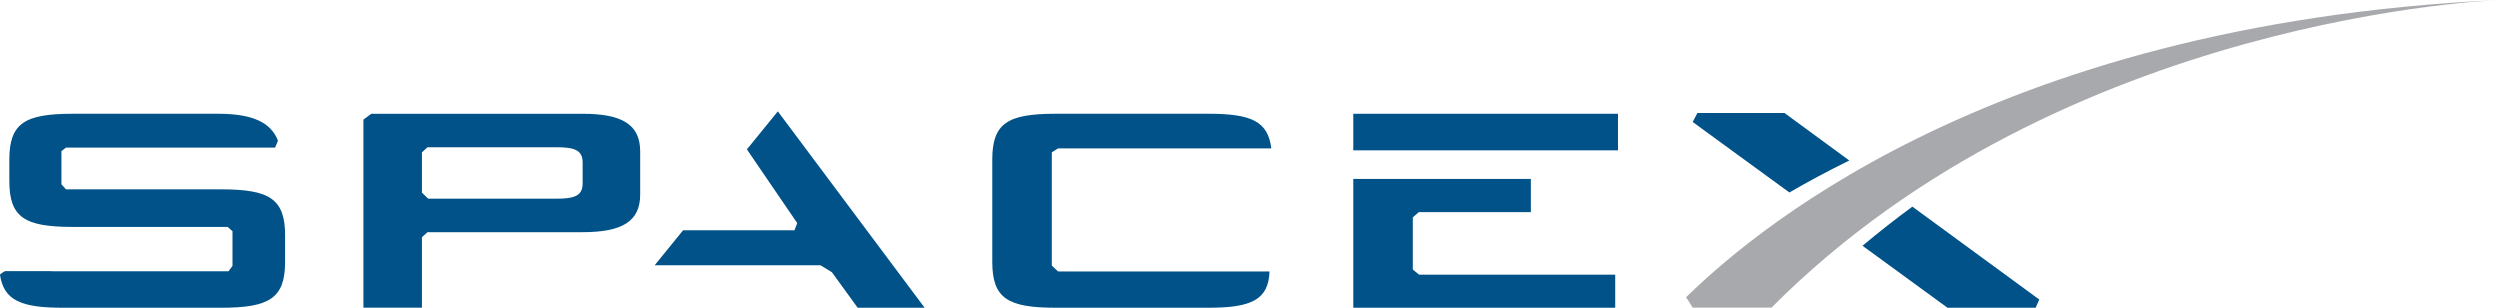
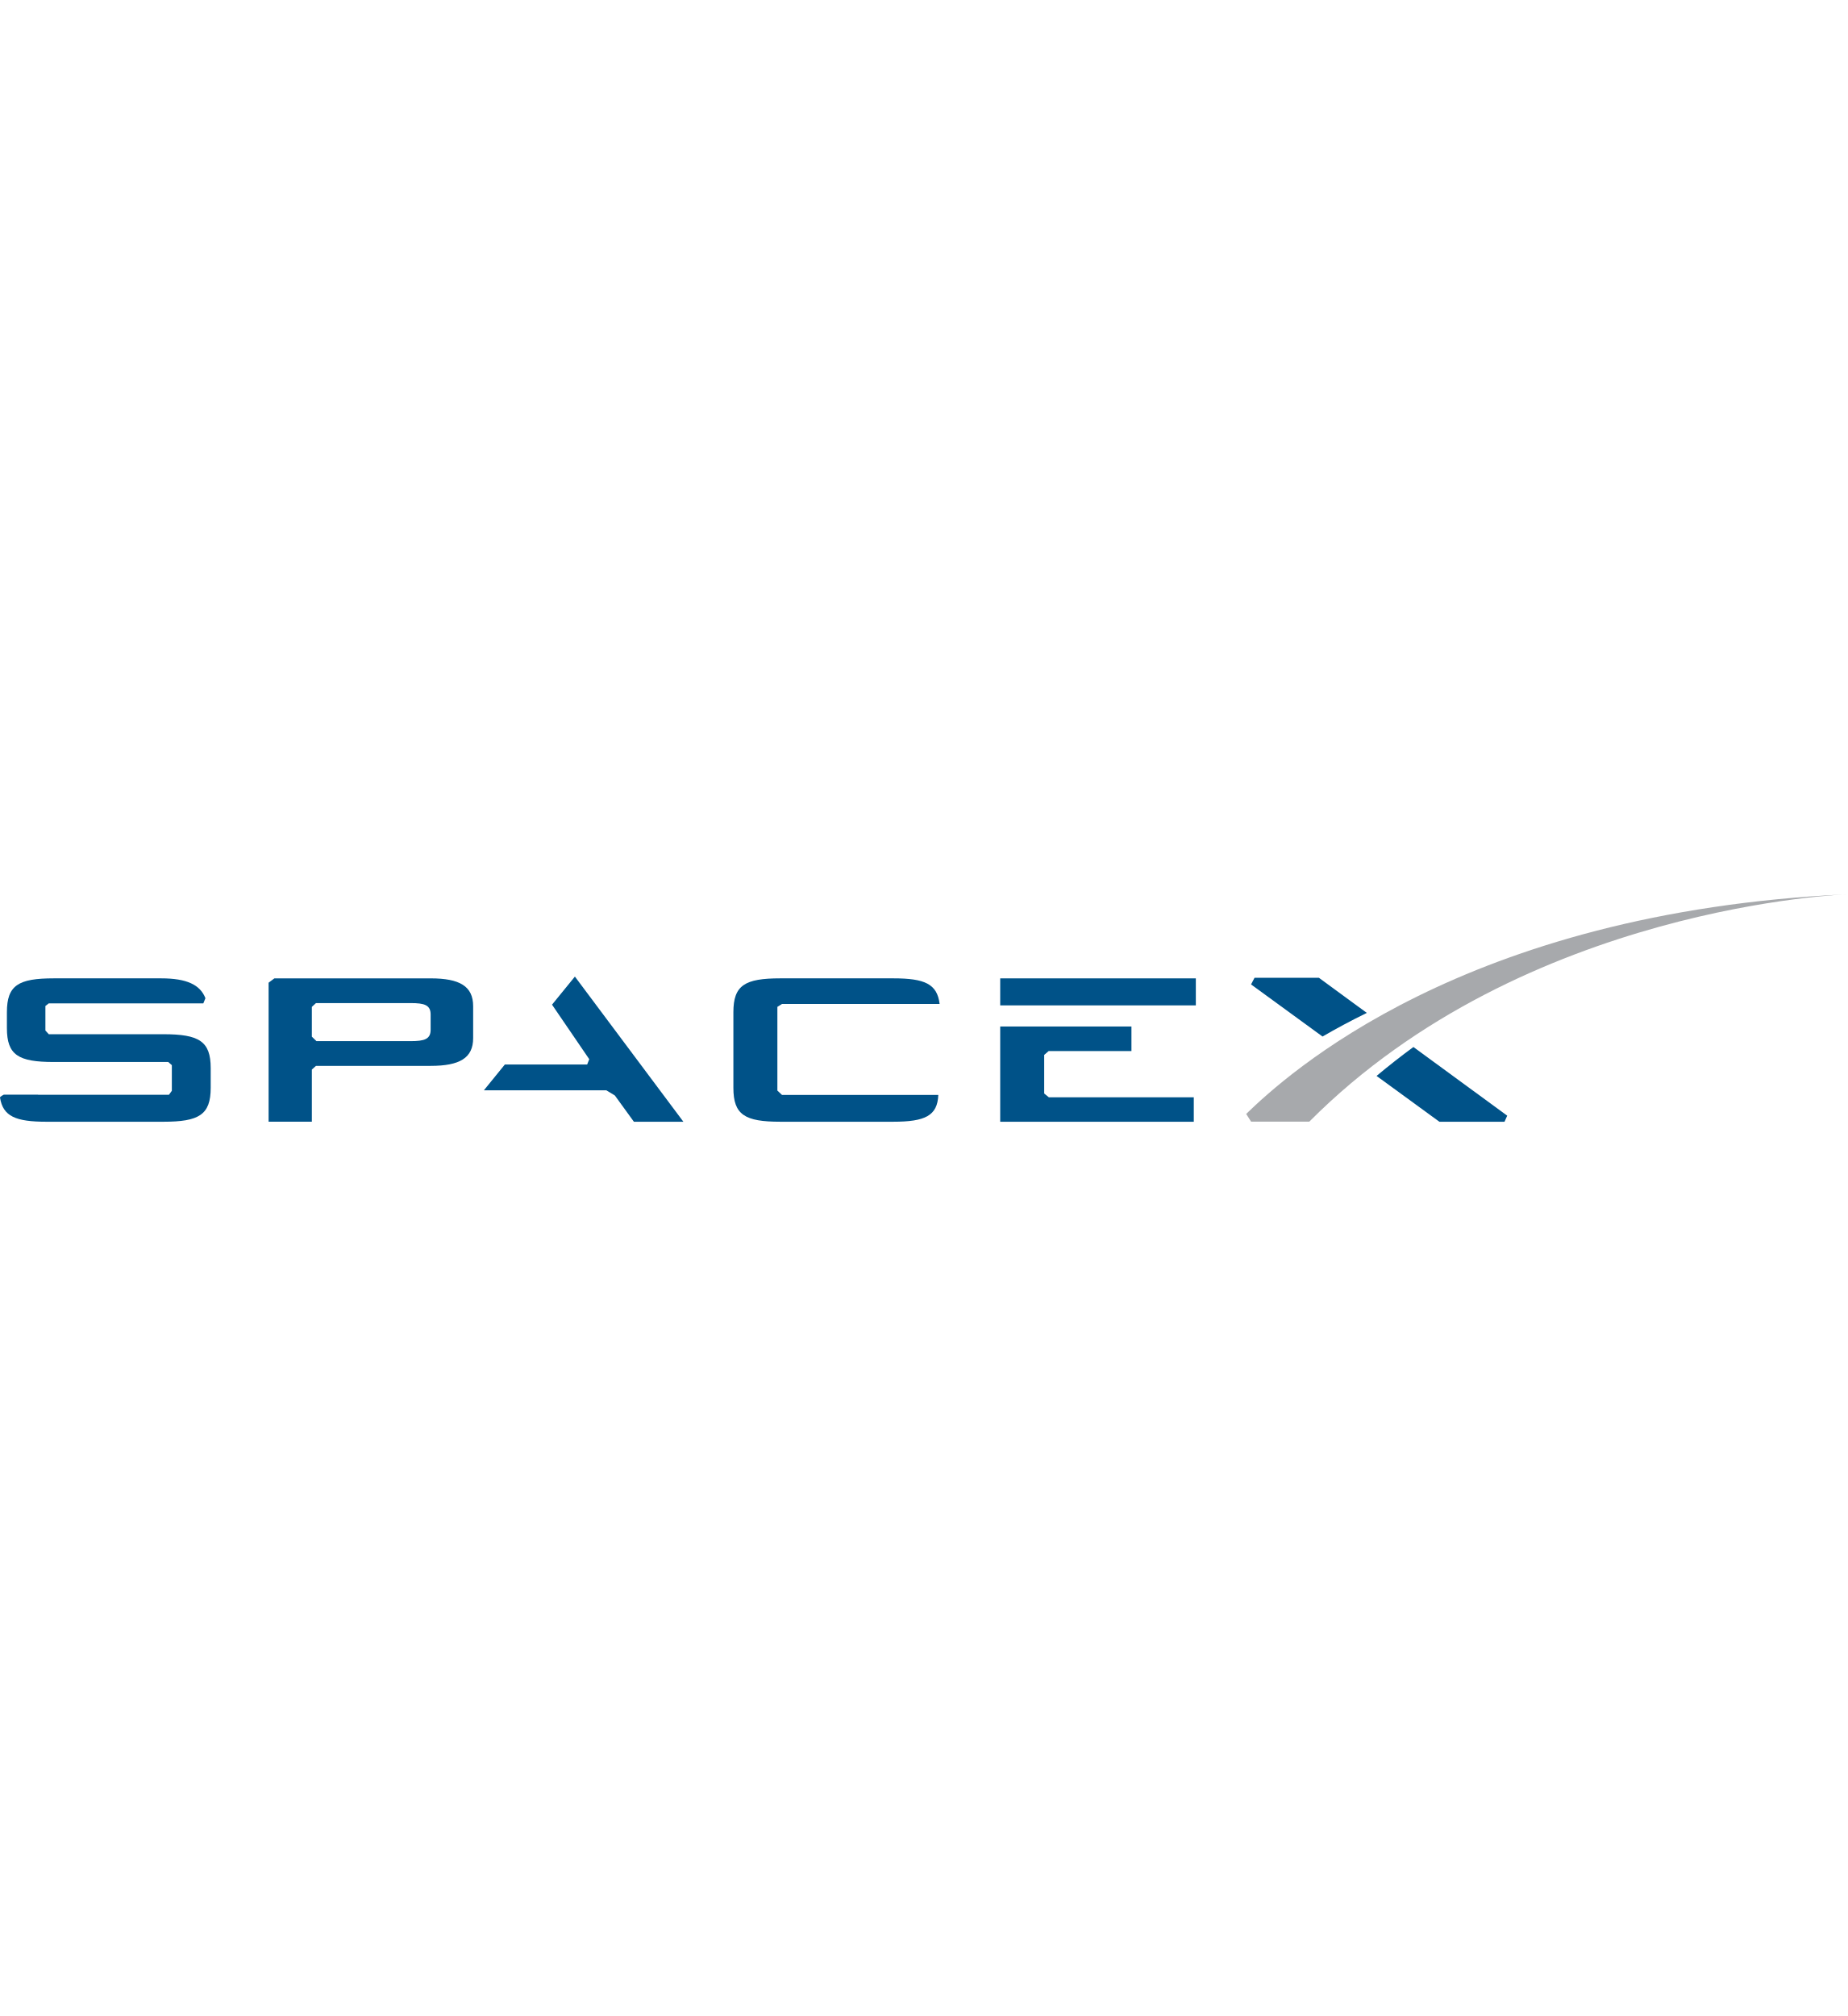
- <svg xmlns="http://www.w3.org/2000/svg" version="1.1" id="Layer_1" x="0px" y="0px" width="331.644px" height="40.825px" viewBox="0 0 331.644 40.825" enable-background="new 0 0 331.644 40.825" xml:space="preserve">
+ <svg xmlns="http://www.w3.org/2000/svg" version="1.1" id="Layer_1" x="0px" y="0px" width="275px" height="300px" viewBox="0 0 331.644 40.825" enable-background="new 0 0 331.644 40.825" xml:space="preserve">
  <g>
    <path fill="#005288" d="M77.292,15.094H49.249l-1.039,0.777v24.947h7.763v-9.355l0.741-0.664h20.579   c5.196,0,7.632-1.398,7.632-4.985v-5.728C84.924,16.493,82.489,15.094,77.292,15.094 M77.292,24.317   c0,1.69-1.118,2.041-3.554,2.041H56.799l-0.827-0.804V20.21l0.741-0.678h17.025c2.436,0,3.554,0.347,3.554,2.045V24.317z" />
    <polyline fill="#005288" points="99.081,19.813 105.761,29.6 105.391,30.548 90.618,30.548 86.847,35.187 108.837,35.187 110.361,36.115 113.775,40.824 122.659,40.824 103.186,14.775" />
    <polyline fill="#005288" points="187.418,35.757 187.418,28.833 188.217,28.143 203.079,28.143 203.079,23.734 179.524,23.734 179.524,40.823 214.27,40.823 214.27,36.435 188.252,36.435" />
    <rect x="179.524" y="15.094" fill="#005288" width="35.113" height="4.848" />
    <path fill="#005288" d="M140.361,19.685h28.288c-0.436-3.597-2.668-4.595-8.33-4.595H140.06c-6.389,0-8.427,1.247-8.427,6.082   v13.565c0,4.84,2.038,6.087,8.427,6.087h20.259c5.745,0,7.945-1.079,8.095-4.81h-28.053l-0.832-0.783V20.209" />
    <path fill="#005288" d="M29.333,25.118H8.754l-0.606-0.667v-4.402l0.603-0.466h27.742l0.379-0.927   c-0.945-2.431-3.392-3.565-7.936-3.565H9.665c-6.385,0-8.426,1.247-8.426,6.082v2.844c0,4.841,2.041,6.086,8.426,6.086h20.533   l0.645,0.566v4.602l-0.526,0.718H6.83v-0.022H0.678c0,0-0.704,0.353-0.677,0.518c0.525,3.382,2.829,4.34,8.345,4.34h20.987   c6.384,0,8.486-1.247,8.486-6.087v-3.543C37.819,26.363,35.717,25.118,29.333,25.118" />
    <path fill="#005288" d="M236.725,14.988h-11.551l-0.627,1.193l12.828,9.351c2.43-1.407,5.074-2.833,7.95-4.24" />
    <path fill="#005288" d="M247.075,32.603l11.275,8.222h11.692l0.484-1.089L253.69,27.413   C251.454,29.054,249.245,30.787,247.075,32.603" />
    <path fill="#A7A9AC" d="M235.006,40.806h-10.451l-0.883-1.383C230.778,32.562,262.56,3.151,331.644,0   C331.644,0,273.658,1.956,235.006,40.806" />
  </g>
</svg>
